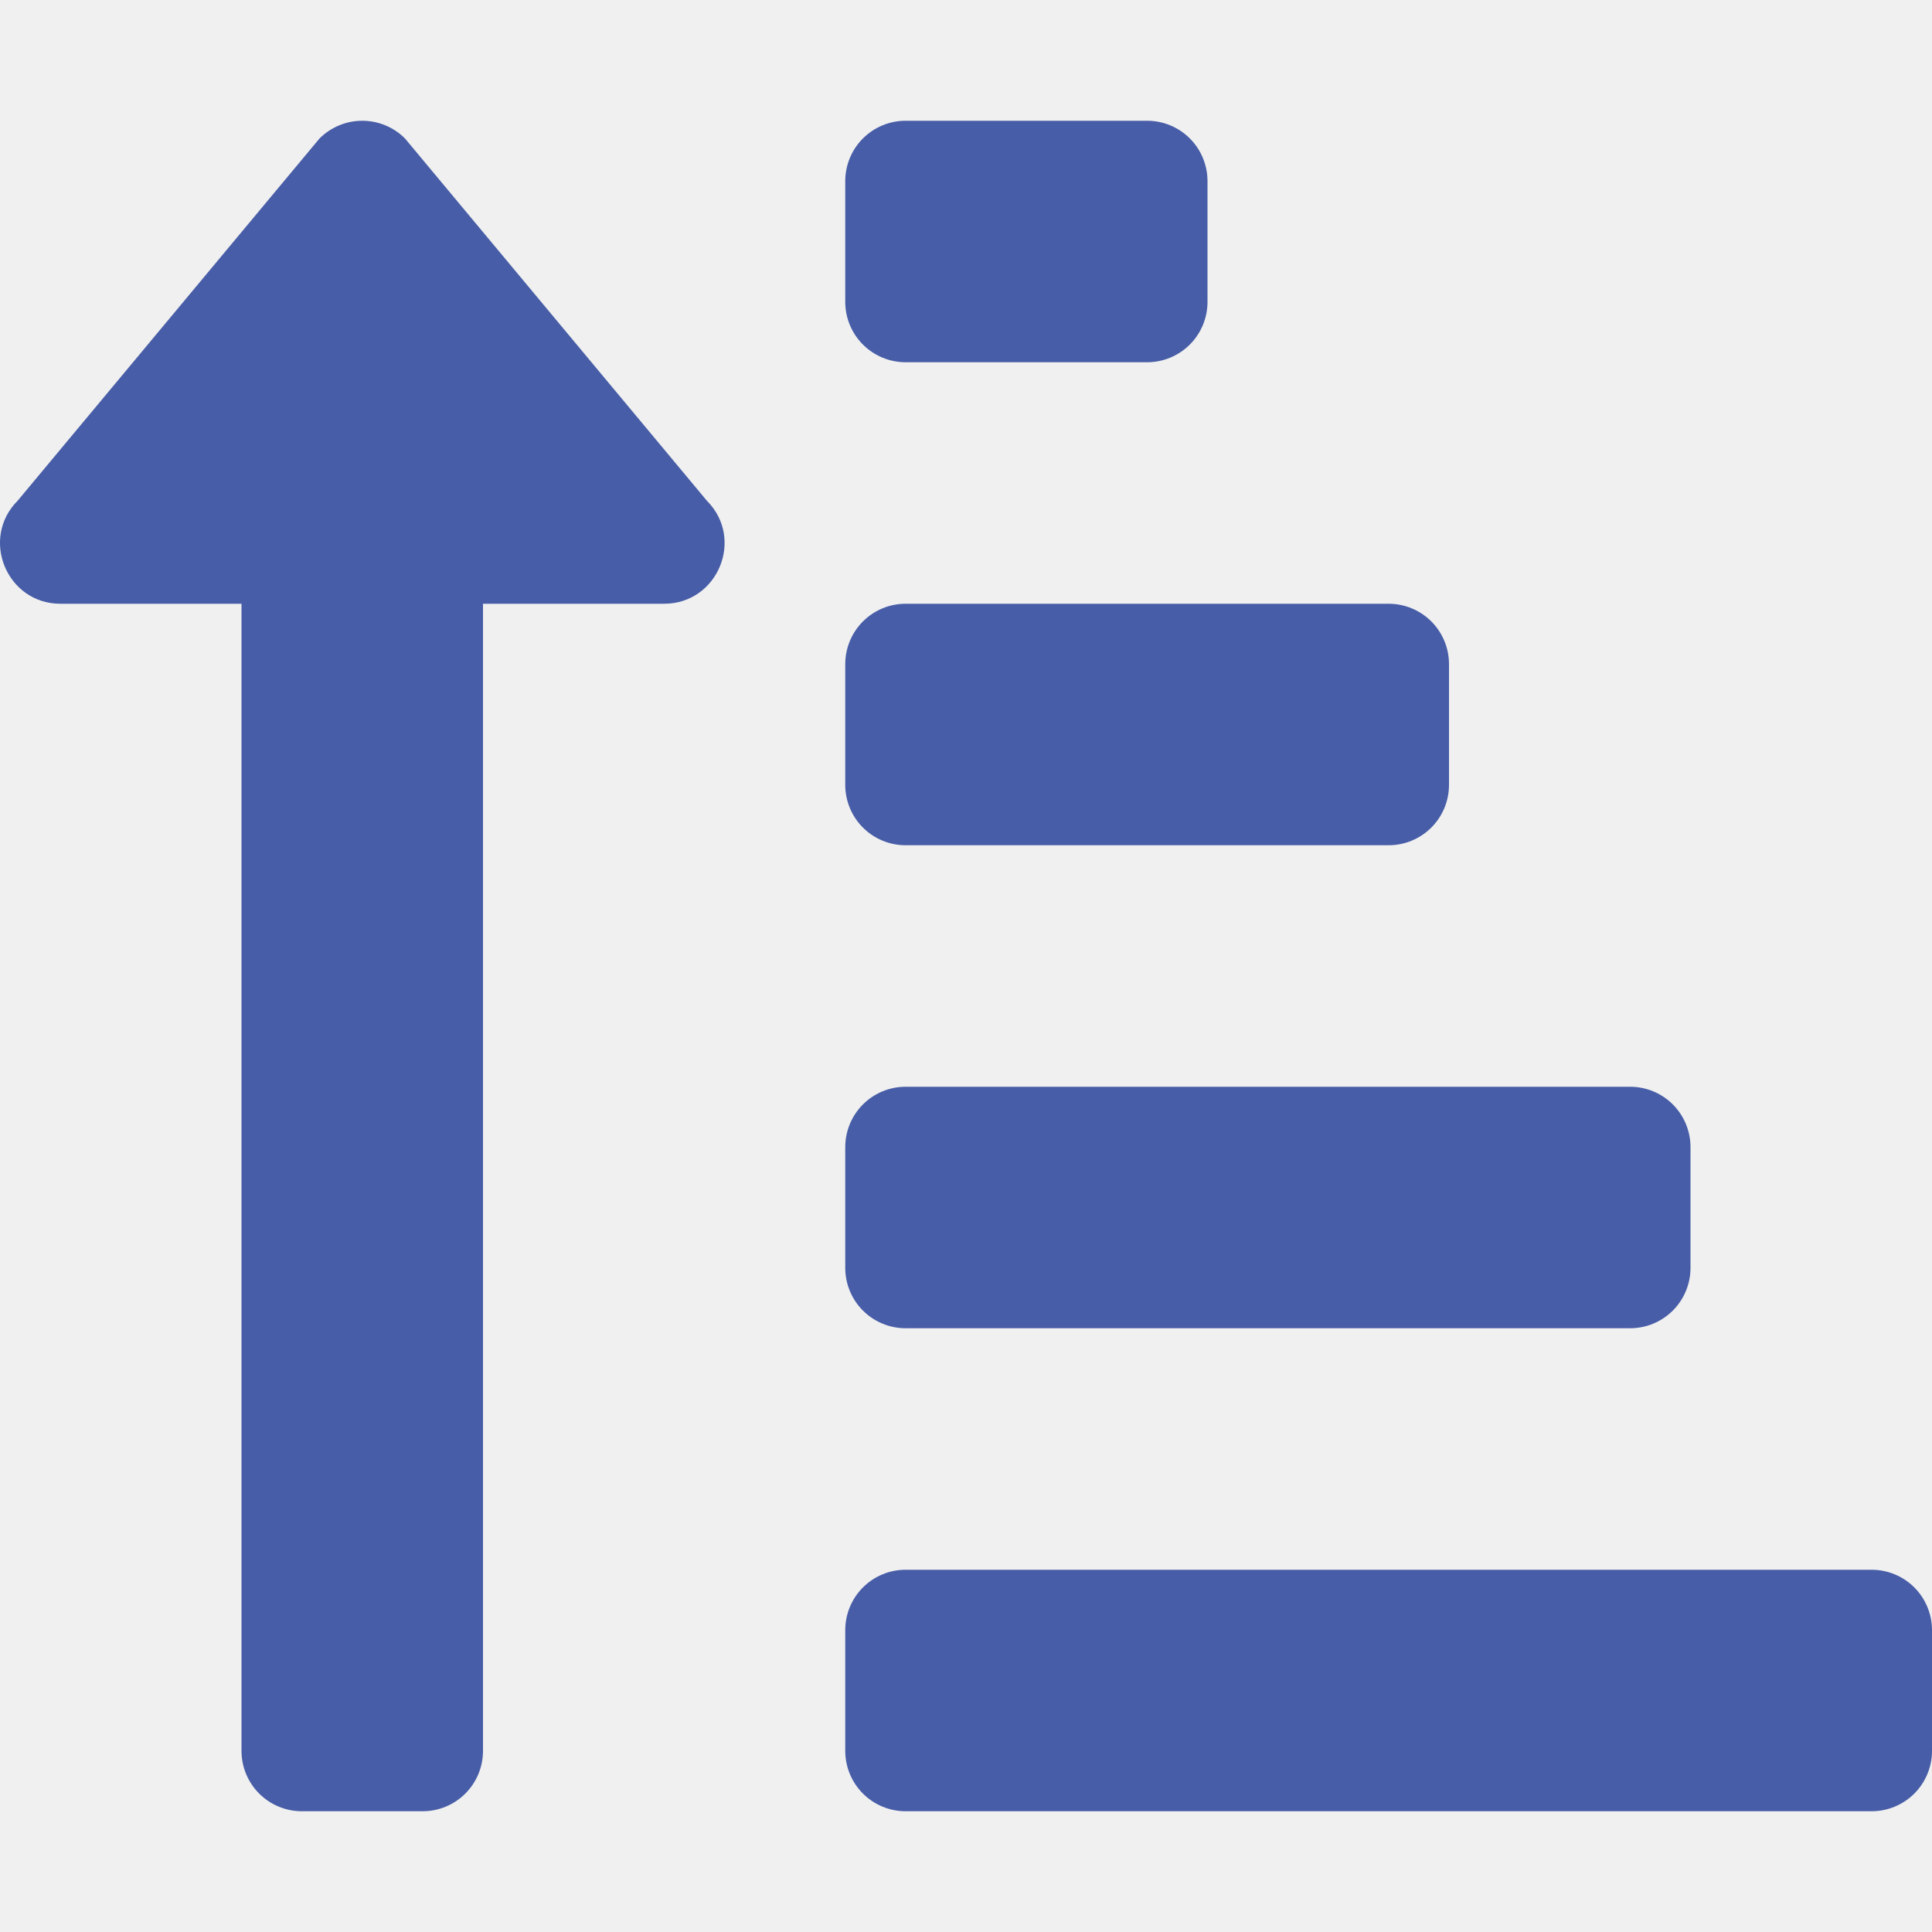
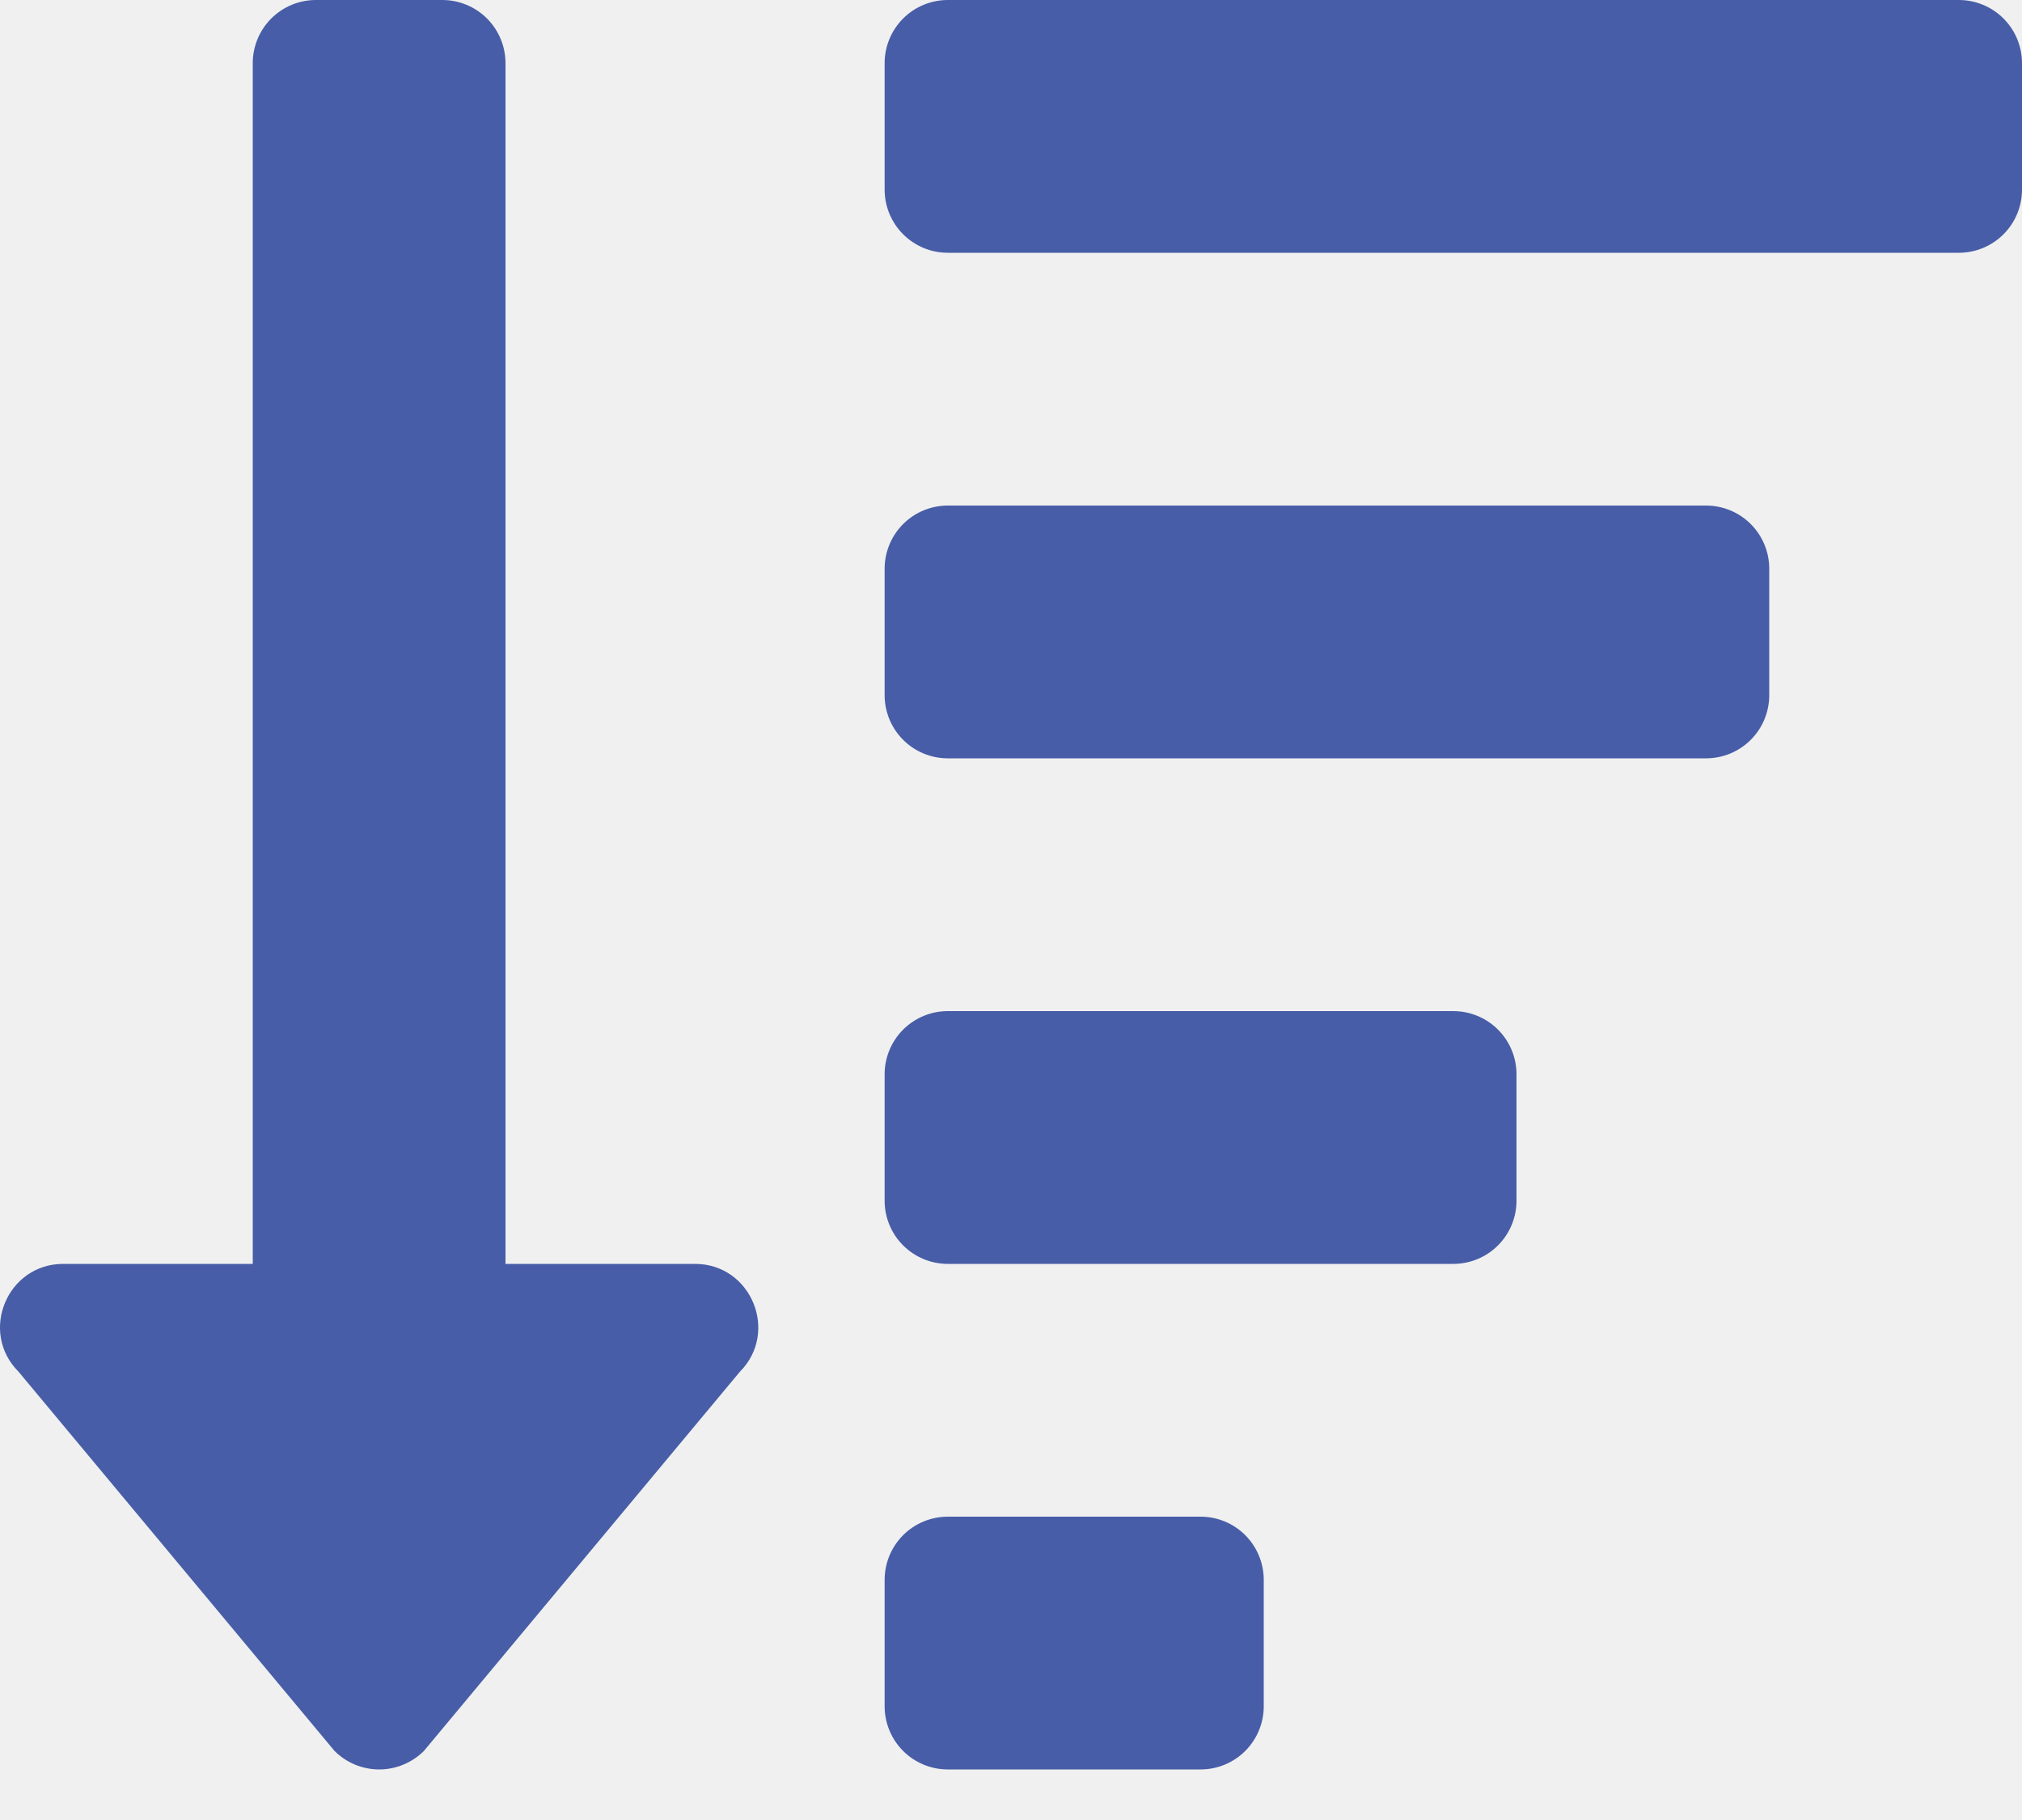
- <svg xmlns="http://www.w3.org/2000/svg" width="20" height="20" viewBox="0 0 20 20" fill="none">
-   <g clip-path="url(#clip0_1182_78071)">
-     <path d="M9.375 3.75H11.875C12.041 3.75 12.2 3.684 12.317 3.567C12.434 3.45 12.5 3.291 12.5 3.125V1.875C12.5 1.709 12.434 1.55 12.317 1.433C12.2 1.316 12.041 1.25 11.875 1.25H9.375C9.209 1.25 9.05 1.316 8.933 1.433C8.816 1.55 8.75 1.709 8.75 1.875V3.125C8.75 3.291 8.816 3.45 8.933 3.567C9.05 3.684 9.209 3.75 9.375 3.75ZM9.375 8.75H14.375C14.541 8.75 14.7 8.684 14.817 8.567C14.934 8.45 15 8.291 15 8.125V6.875C15 6.709 14.934 6.55 14.817 6.433C14.7 6.316 14.541 6.25 14.375 6.25H9.375C9.209 6.25 9.05 6.316 8.933 6.433C8.816 6.55 8.75 6.709 8.75 6.875V8.125C8.75 8.291 8.816 8.45 8.933 8.567C9.05 8.684 9.209 8.75 9.375 8.75ZM19.375 16.25H9.375C9.209 16.25 9.05 16.316 8.933 16.433C8.816 16.55 8.75 16.709 8.75 16.875V18.125C8.75 18.291 8.816 18.45 8.933 18.567C9.05 18.684 9.209 18.75 9.375 18.75H19.375C19.541 18.75 19.7 18.684 19.817 18.567C19.934 18.45 20 18.291 20 18.125V16.875C20 16.709 19.934 16.55 19.817 16.433C19.7 16.316 19.541 16.25 19.375 16.25ZM9.375 13.75H16.875C17.041 13.75 17.2 13.684 17.317 13.567C17.434 13.45 17.5 13.291 17.5 13.125V11.875C17.5 11.709 17.434 11.55 17.317 11.433C17.2 11.316 17.041 11.25 16.875 11.25H9.375C9.209 11.25 9.05 11.316 8.933 11.433C8.816 11.55 8.75 11.709 8.75 11.875V13.125C8.75 13.291 8.816 13.45 8.933 13.567C9.05 13.684 9.209 13.75 9.375 13.75ZM0.625 6.25H2.5V18.125C2.5 18.291 2.566 18.45 2.683 18.567C2.8 18.684 2.959 18.75 3.125 18.75H4.375C4.541 18.75 4.7 18.684 4.817 18.567C4.934 18.45 5 18.291 5 18.125V6.25H6.875C7.43 6.25 7.711 5.577 7.317 5.183L4.192 1.433C4.075 1.316 3.916 1.25 3.75 1.25C3.584 1.25 3.426 1.316 3.308 1.433L0.183 5.183C-0.209 5.576 0.07 6.25 0.625 6.25Z" fill="#475DA7" />
-   </g>
-   <defs>
-     <clipPath id="clip0_1182_78071">
-       <rect width="20" height="20" fill="white" />
-     </clipPath>
-   </defs>
+ <svg xmlns="http://www.w3.org/2000/svg" width="20" height="18" viewBox="0 0 20 18" fill="none">
+   <path d="M11.875 15H9.375C9.209 15 9.05 15.066 8.933 15.183C8.816 15.3 8.75 15.459 8.75 15.625V16.875C8.75 17.041 8.816 17.2 8.933 17.317C9.05 17.434 9.209 17.5 9.375 17.5H11.875C12.041 17.5 12.2 17.434 12.317 17.317C12.434 17.2 12.5 17.041 12.5 16.875V15.625C12.5 15.459 12.434 15.3 12.317 15.183C12.2 15.066 12.041 15 11.875 15ZM6.875 12.5H5V0.625C5 0.459 4.934 0.3 4.817 0.183C4.7 0.066 4.541 0 4.375 0H3.125C2.959 0 2.8 0.066 2.683 0.183C2.566 0.3 2.5 0.459 2.5 0.625V12.5H0.625C0.071 12.5 -0.21 13.173 0.184 13.567L3.309 17.317C3.426 17.434 3.585 17.5 3.751 17.5C3.916 17.5 4.075 17.434 4.193 17.317L7.318 13.567C7.709 13.174 7.43 12.5 6.875 12.5ZM16.875 5H9.375C9.209 5 9.05 5.066 8.933 5.183C8.816 5.3 8.75 5.459 8.75 5.625V6.875C8.75 7.041 8.816 7.2 8.933 7.317C9.05 7.434 9.209 7.5 9.375 7.5H16.875C17.041 7.5 17.2 7.434 17.317 7.317C17.434 7.2 17.5 7.041 17.5 6.875V5.625C17.5 5.459 17.434 5.3 17.317 5.183C17.2 5.066 17.041 5 16.875 5ZM14.375 10H9.375C9.209 10 9.05 10.066 8.933 10.183C8.816 10.3 8.75 10.459 8.75 10.625V11.875C8.75 12.041 8.816 12.2 8.933 12.317C9.05 12.434 9.209 12.5 9.375 12.5H14.375C14.541 12.5 14.7 12.434 14.817 12.317C14.934 12.2 15 12.041 15 11.875V10.625C15 10.459 14.934 10.3 14.817 10.183C14.7 10.066 14.541 10 14.375 10ZM19.375 0H9.375C9.209 0 9.05 0.066 8.933 0.183C8.816 0.3 8.75 0.459 8.75 0.625V1.875C8.75 2.041 8.816 2.2 8.933 2.317C9.05 2.434 9.209 2.5 9.375 2.5H19.375C19.541 2.5 19.7 2.434 19.817 2.317C19.934 2.2 20 2.041 20 1.875V0.625C20 0.459 19.934 0.3 19.817 0.183C19.7 0.066 19.541 0 19.375 0Z" fill="#475DA7" />
</svg>
